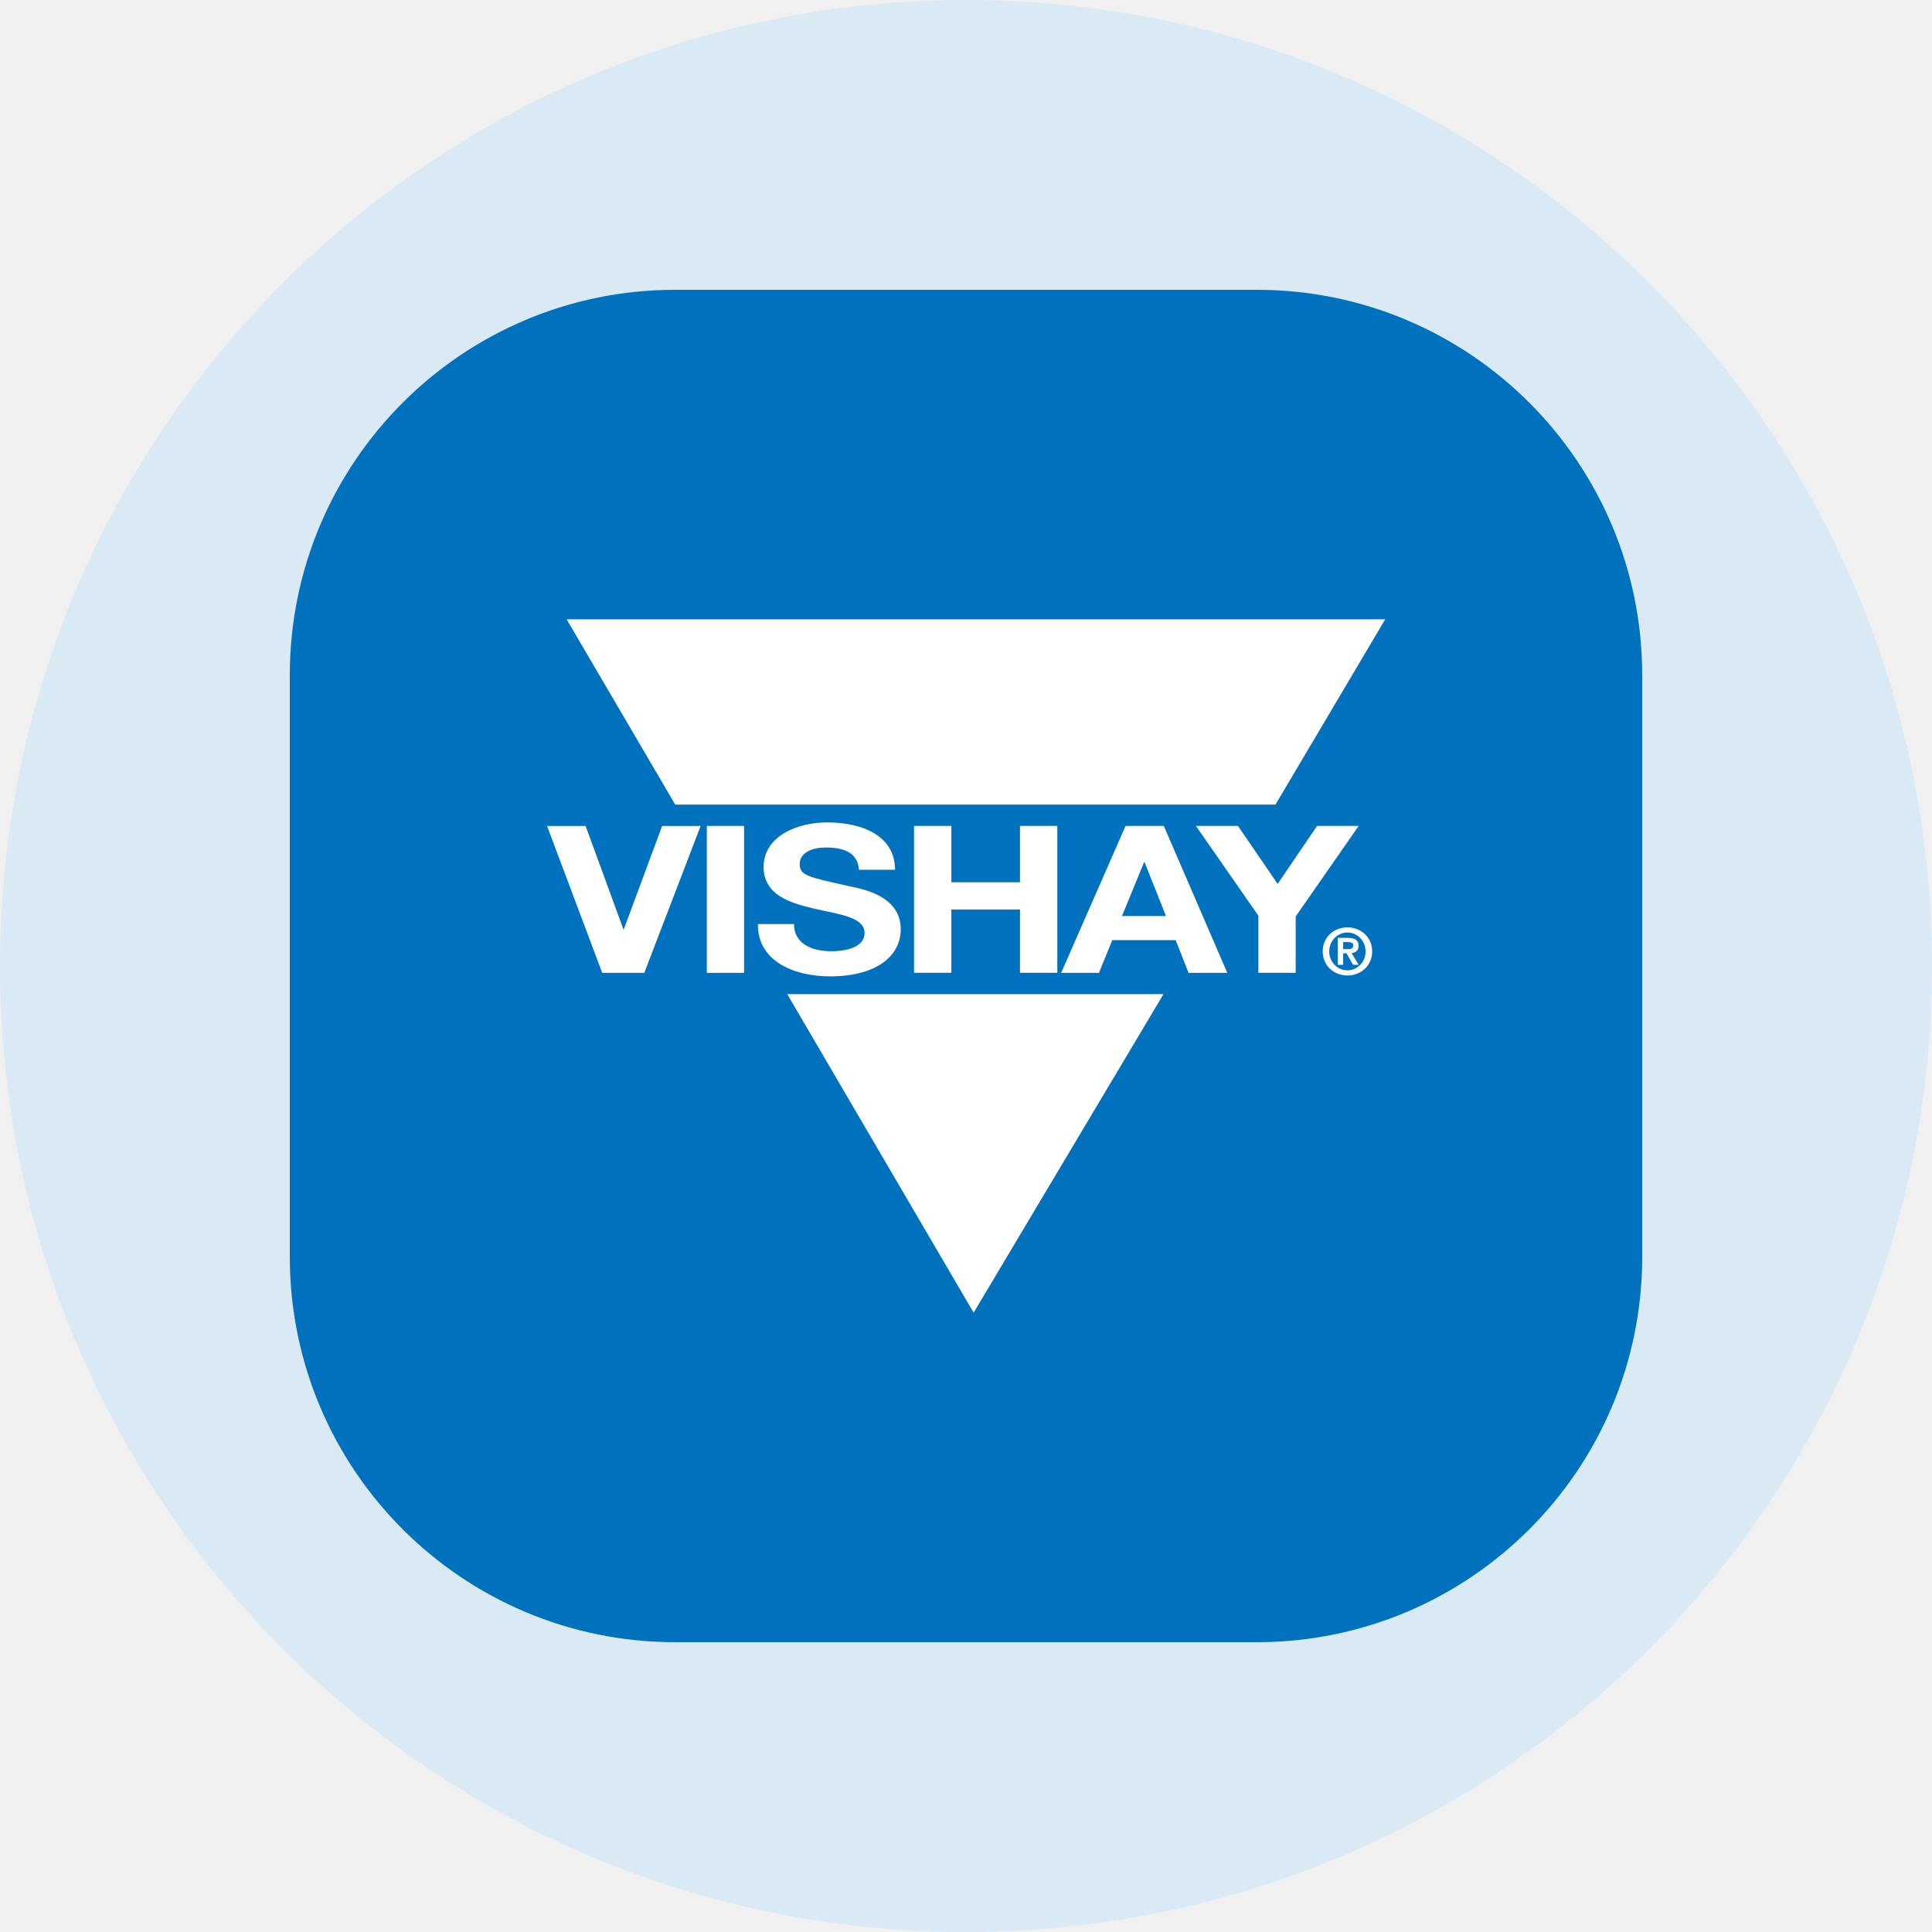
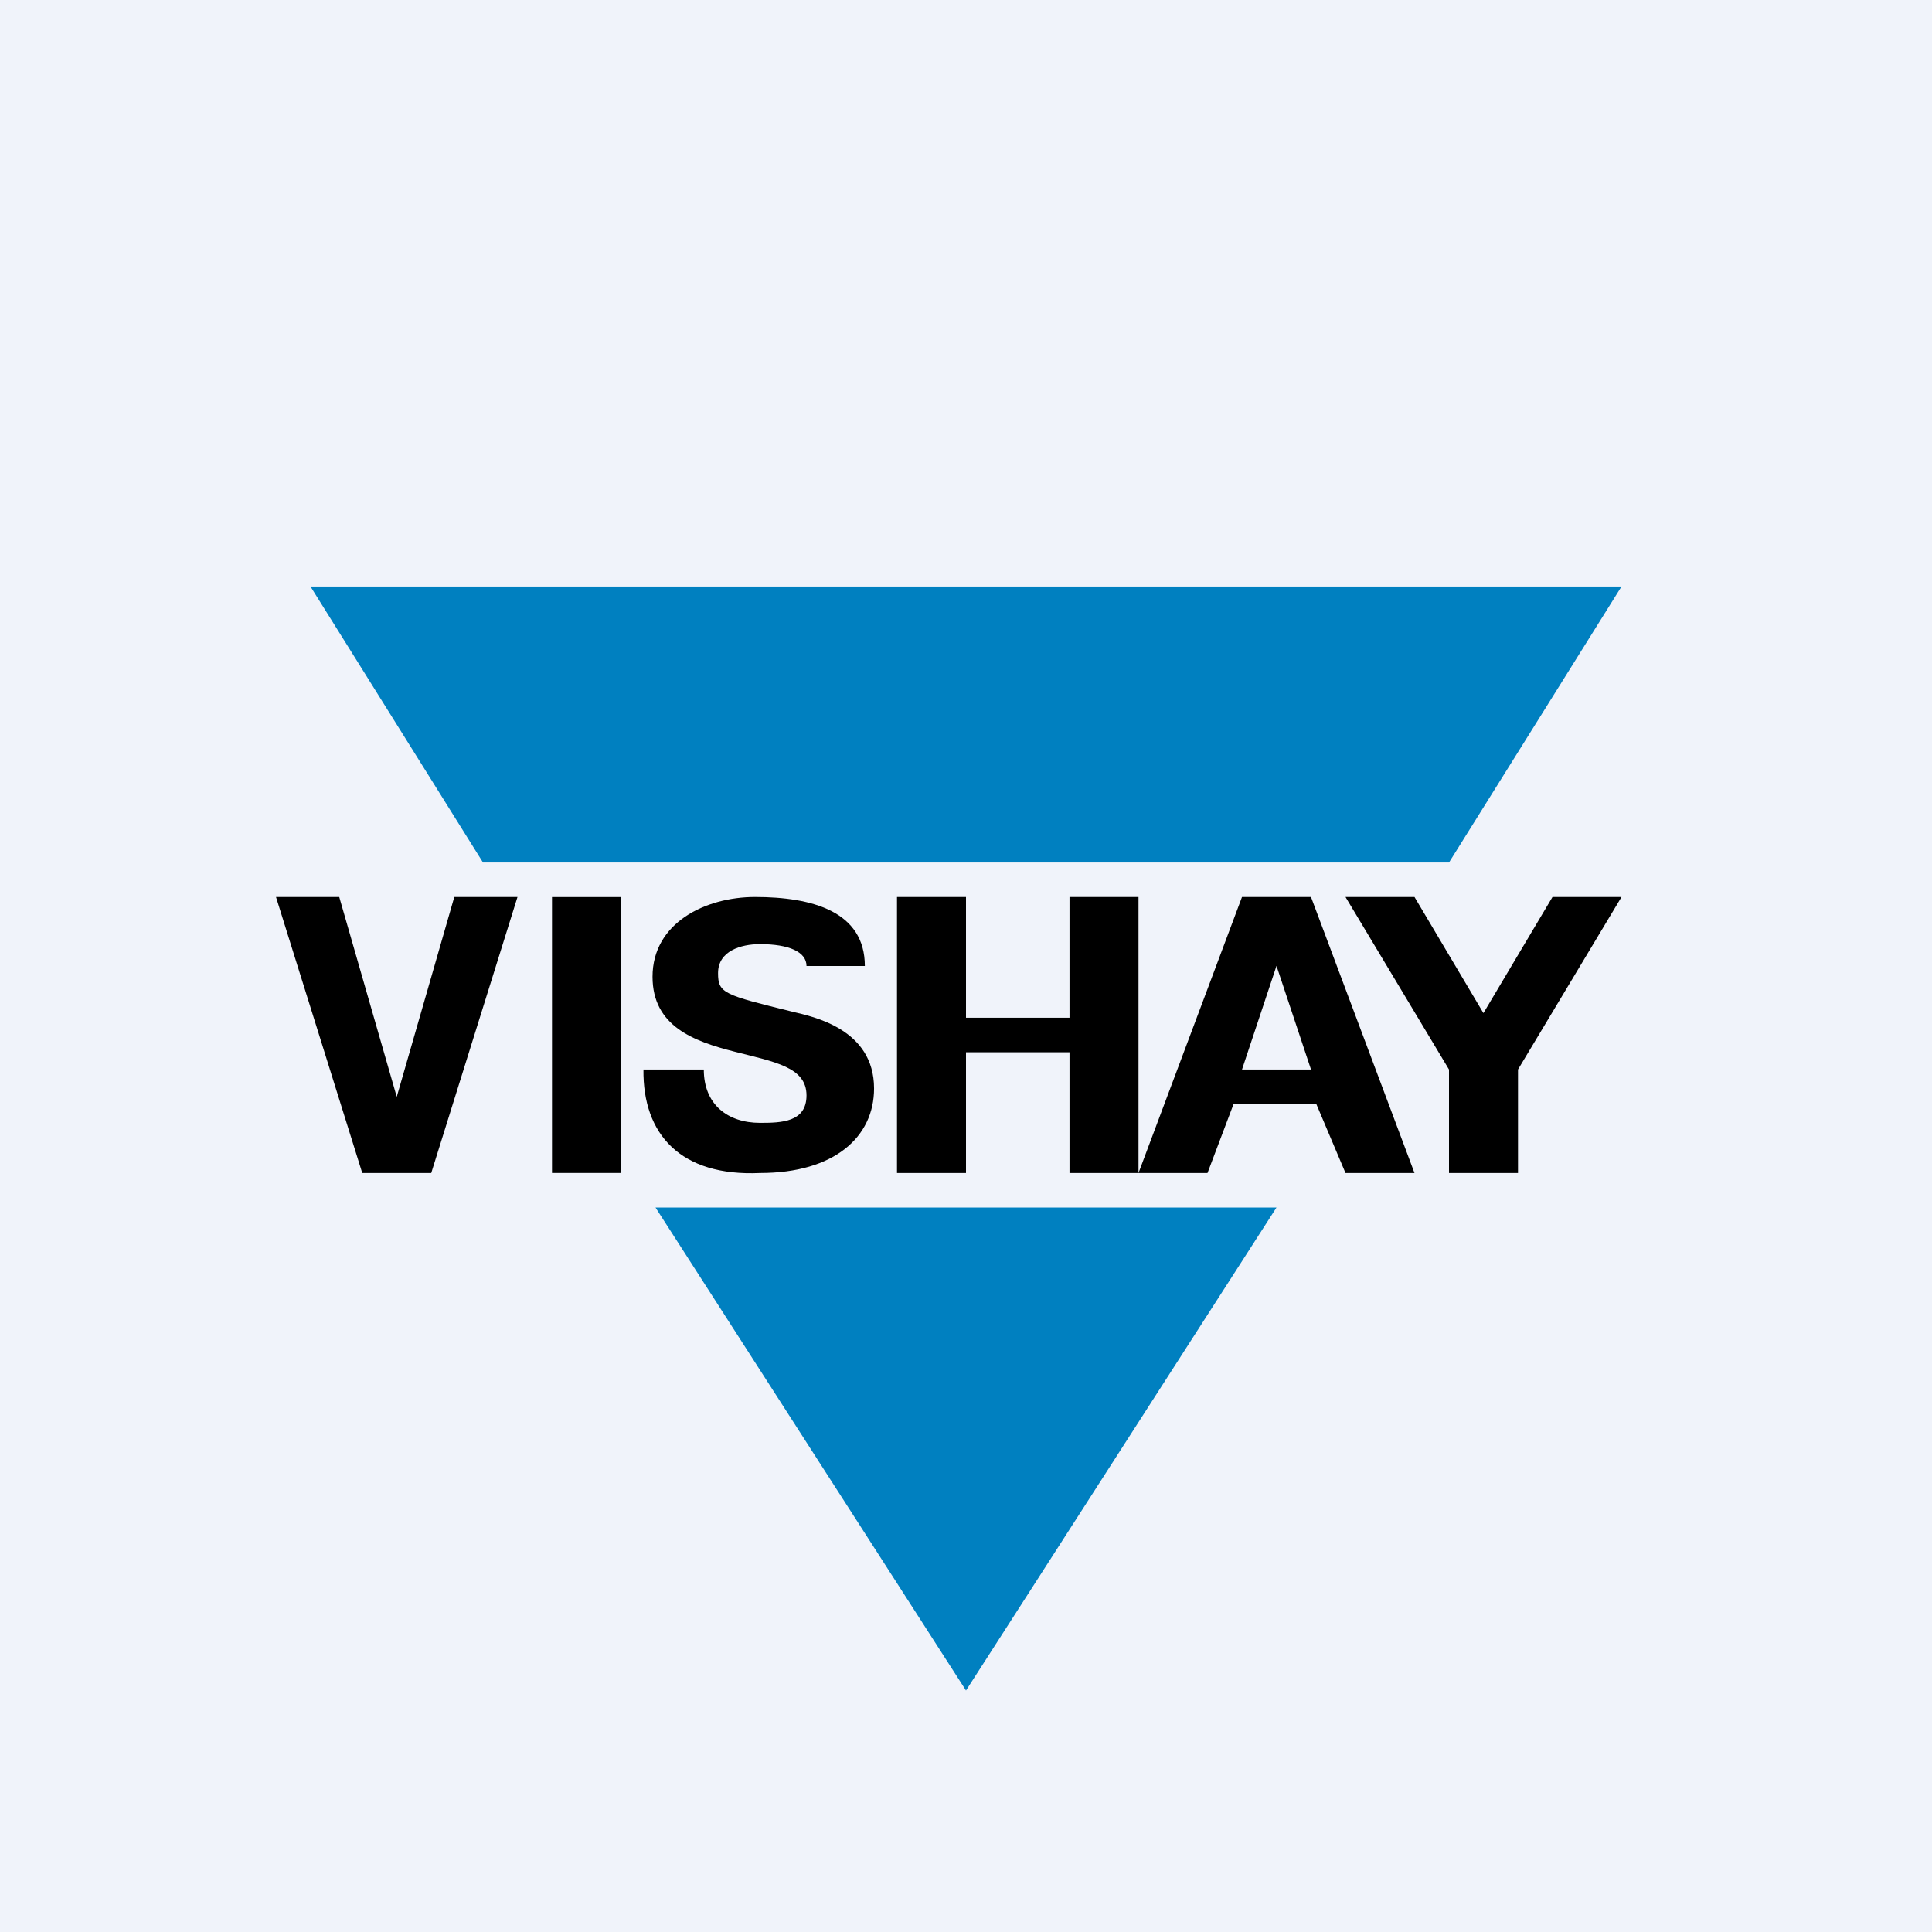
- <svg xmlns="http://www.w3.org/2000/svg" width="40" height="40" viewBox="0 0 40 40">
-   <circle cx="20" cy="20" r="20" fill="#d9eaf5" />
-   <rect x="6" y="6" width="28" height="28" rx="7.98" ry="7.98" fill="#0072bd" />
-   <g transform="translate(11.32, 12.81547)">
-     <svg width="17.36" height="14.369" viewBox="0 0 1660 1374">
-       <g fill="#ffffff">
-         <path d="M254.3 367.4 39.4.7h1620.5l-217.2 366.7zM1221 742.7l-375.9 630.6-369-630.6z" />
-         <g fill-rule="evenodd">
-           <path d="M193.1 700.6h-83.3L.6 409.8h76.3l74.8 204.4h.9l75.8-204.4h76.2zm123.8-290.9h73.8v290.9h-73.8zM489.5 604c0 38.7 34.8 53.8 74.4 53.8 25.8 0 65.3-6.6 65.3-36.3 0-31.4-50.3-36.7-99.7-48.1-49.9-11.4-100.2-28.1-100.2-82.6 0-59.5 64.9-88.1 125.6-88.1 70.1 0 134.6 26.6 134.6 93.8H618c-2.4-35.1-31.1-44.1-66.4-44.1-23.5 0-50.8 8.6-50.8 33 0 22.5 16 25.3 100.2 44.1 24.5 5.2 99.8 18.7 99.8 84.6 0 53.4-48.5 93.4-139.8 93.4-74.3 0-143.9-31.8-143-103.5zm237.6-194.3H801v111.6h135.9V409.7h73.9v290.8h-73.9V575.1H801v125.4h-73.9zm418.8 0h75.7l125.7 290.9h-76.7l-25.4-64.8h-125.6l-26.4 64.8h-74.8zm-7.1 178.4h87.1l-42.4-106.7h-.9zm270-.8-123.6-177.6h83.2l78.6 114.8 78.1-114.8h82.3l-124.7 179.2v111.6h-73.9zM1585.1 610.5c25.9 0 49 18.6 49 47.5 0 29.1-23.1 47.8-49 47.8-25.8 0-48.9-18.7-48.9-47.8 0-28.9 23.1-47.5 48.9-47.5m36 47.7c0-20.8-16.1-37.5-36-37.5s-36 16.7-36 37.5c0 20.7 16.1 37.4 36 37.4s36-16.7 36-37.4m-55-26.9h20.2c13.3 0 20.9 4.2 20.9 15.8 0 9.8-6.2 13.6-14 14.2l14.2 23.4h-11.1l-13-22.8h-6.6v22.8h-10.6zm10.6 22.3h9.4c6 0 10.5-.9 10.5-7.4 0-5.7-6.1-6.6-11-6.6h-8.9z" />
-         </g>
-       </g>
-     </svg>
-   </g>
+ <svg xmlns="http://www.w3.org/2000/svg" width="56" height="56">
+   <path fill="#F0F3FA" d="M0 0h56v56H0z" />
+   <path d="M20.4 31c0 1.017.695 1.546 1.63 1.546.612 0 1.347-.015 1.347-.795 0-.824-.924-.97-2.093-1.27-1.18-.3-2.37-.738-2.37-2.17 0-1.562 1.535-2.311 2.972-2.311 1.658 0 3.182.421 3.182 2h-1.691c0-.411-.512-.634-1.347-.634-.556 0-1.217.199-1.217.84 0 .588.17.628 2.162 1.12.58.14 2.36.492 2.36 2.224 0 1.401-1.146 2.45-3.305 2.45-2.298.104-3.402-1.117-3.379-3H20.4zm5.6-5h2v3.5h3V26h2v8h-2v-3.5h-3V34h-2v-8zm10 0h2l3 8h-2l-.846-2h-2.398L35 34h-2l3-8zm0 5h2l-1-3.004L36 31zm6 0l-3-5h2l1.998 3.365L45 26h2l-3 5v3h-2v-3z" fill="#000" />
+   <path d="M10.5 34h2l2.5-8h-1.832L11.5 31.792 9.833 26H8l2.5 8z" fill="#000" />
+   <path d="M14 25l-5-8h38l-5 8H14zm23 10l-9 14-9-14h18z" fill="#0080C0" />
+   <path fill="#000" d="M16 26.002h2v7.997h-2z" />
</svg>
